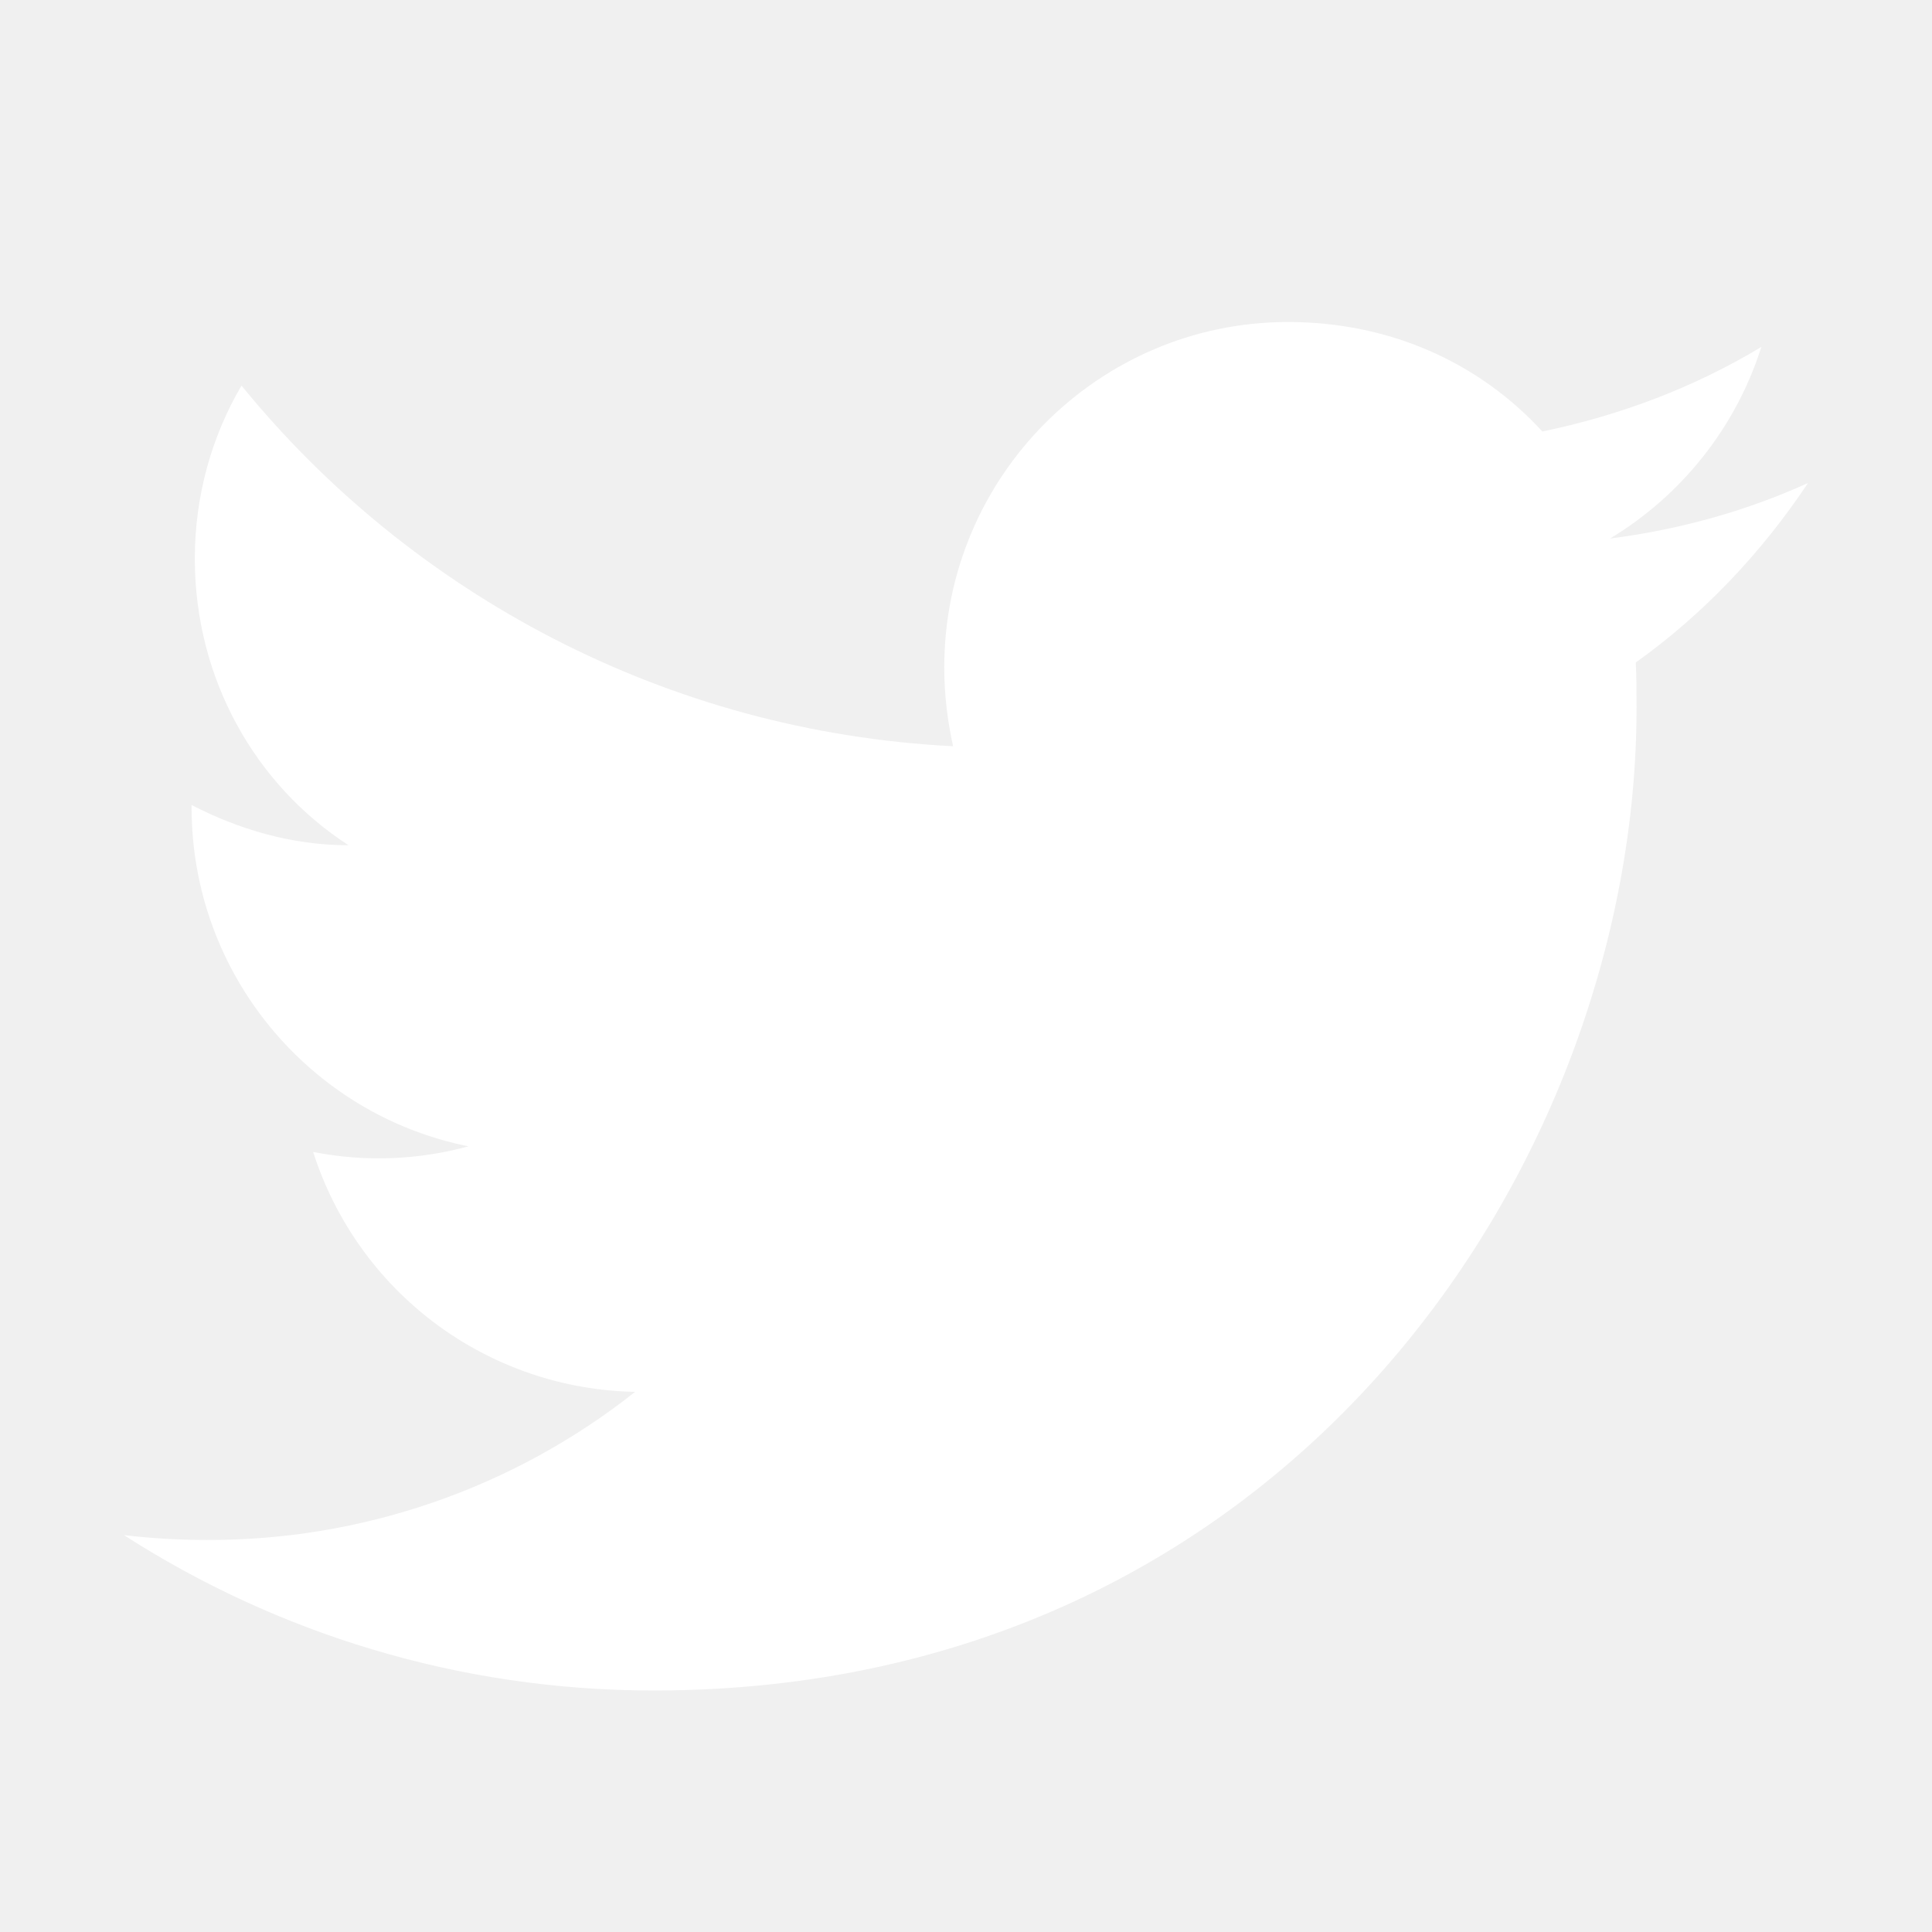
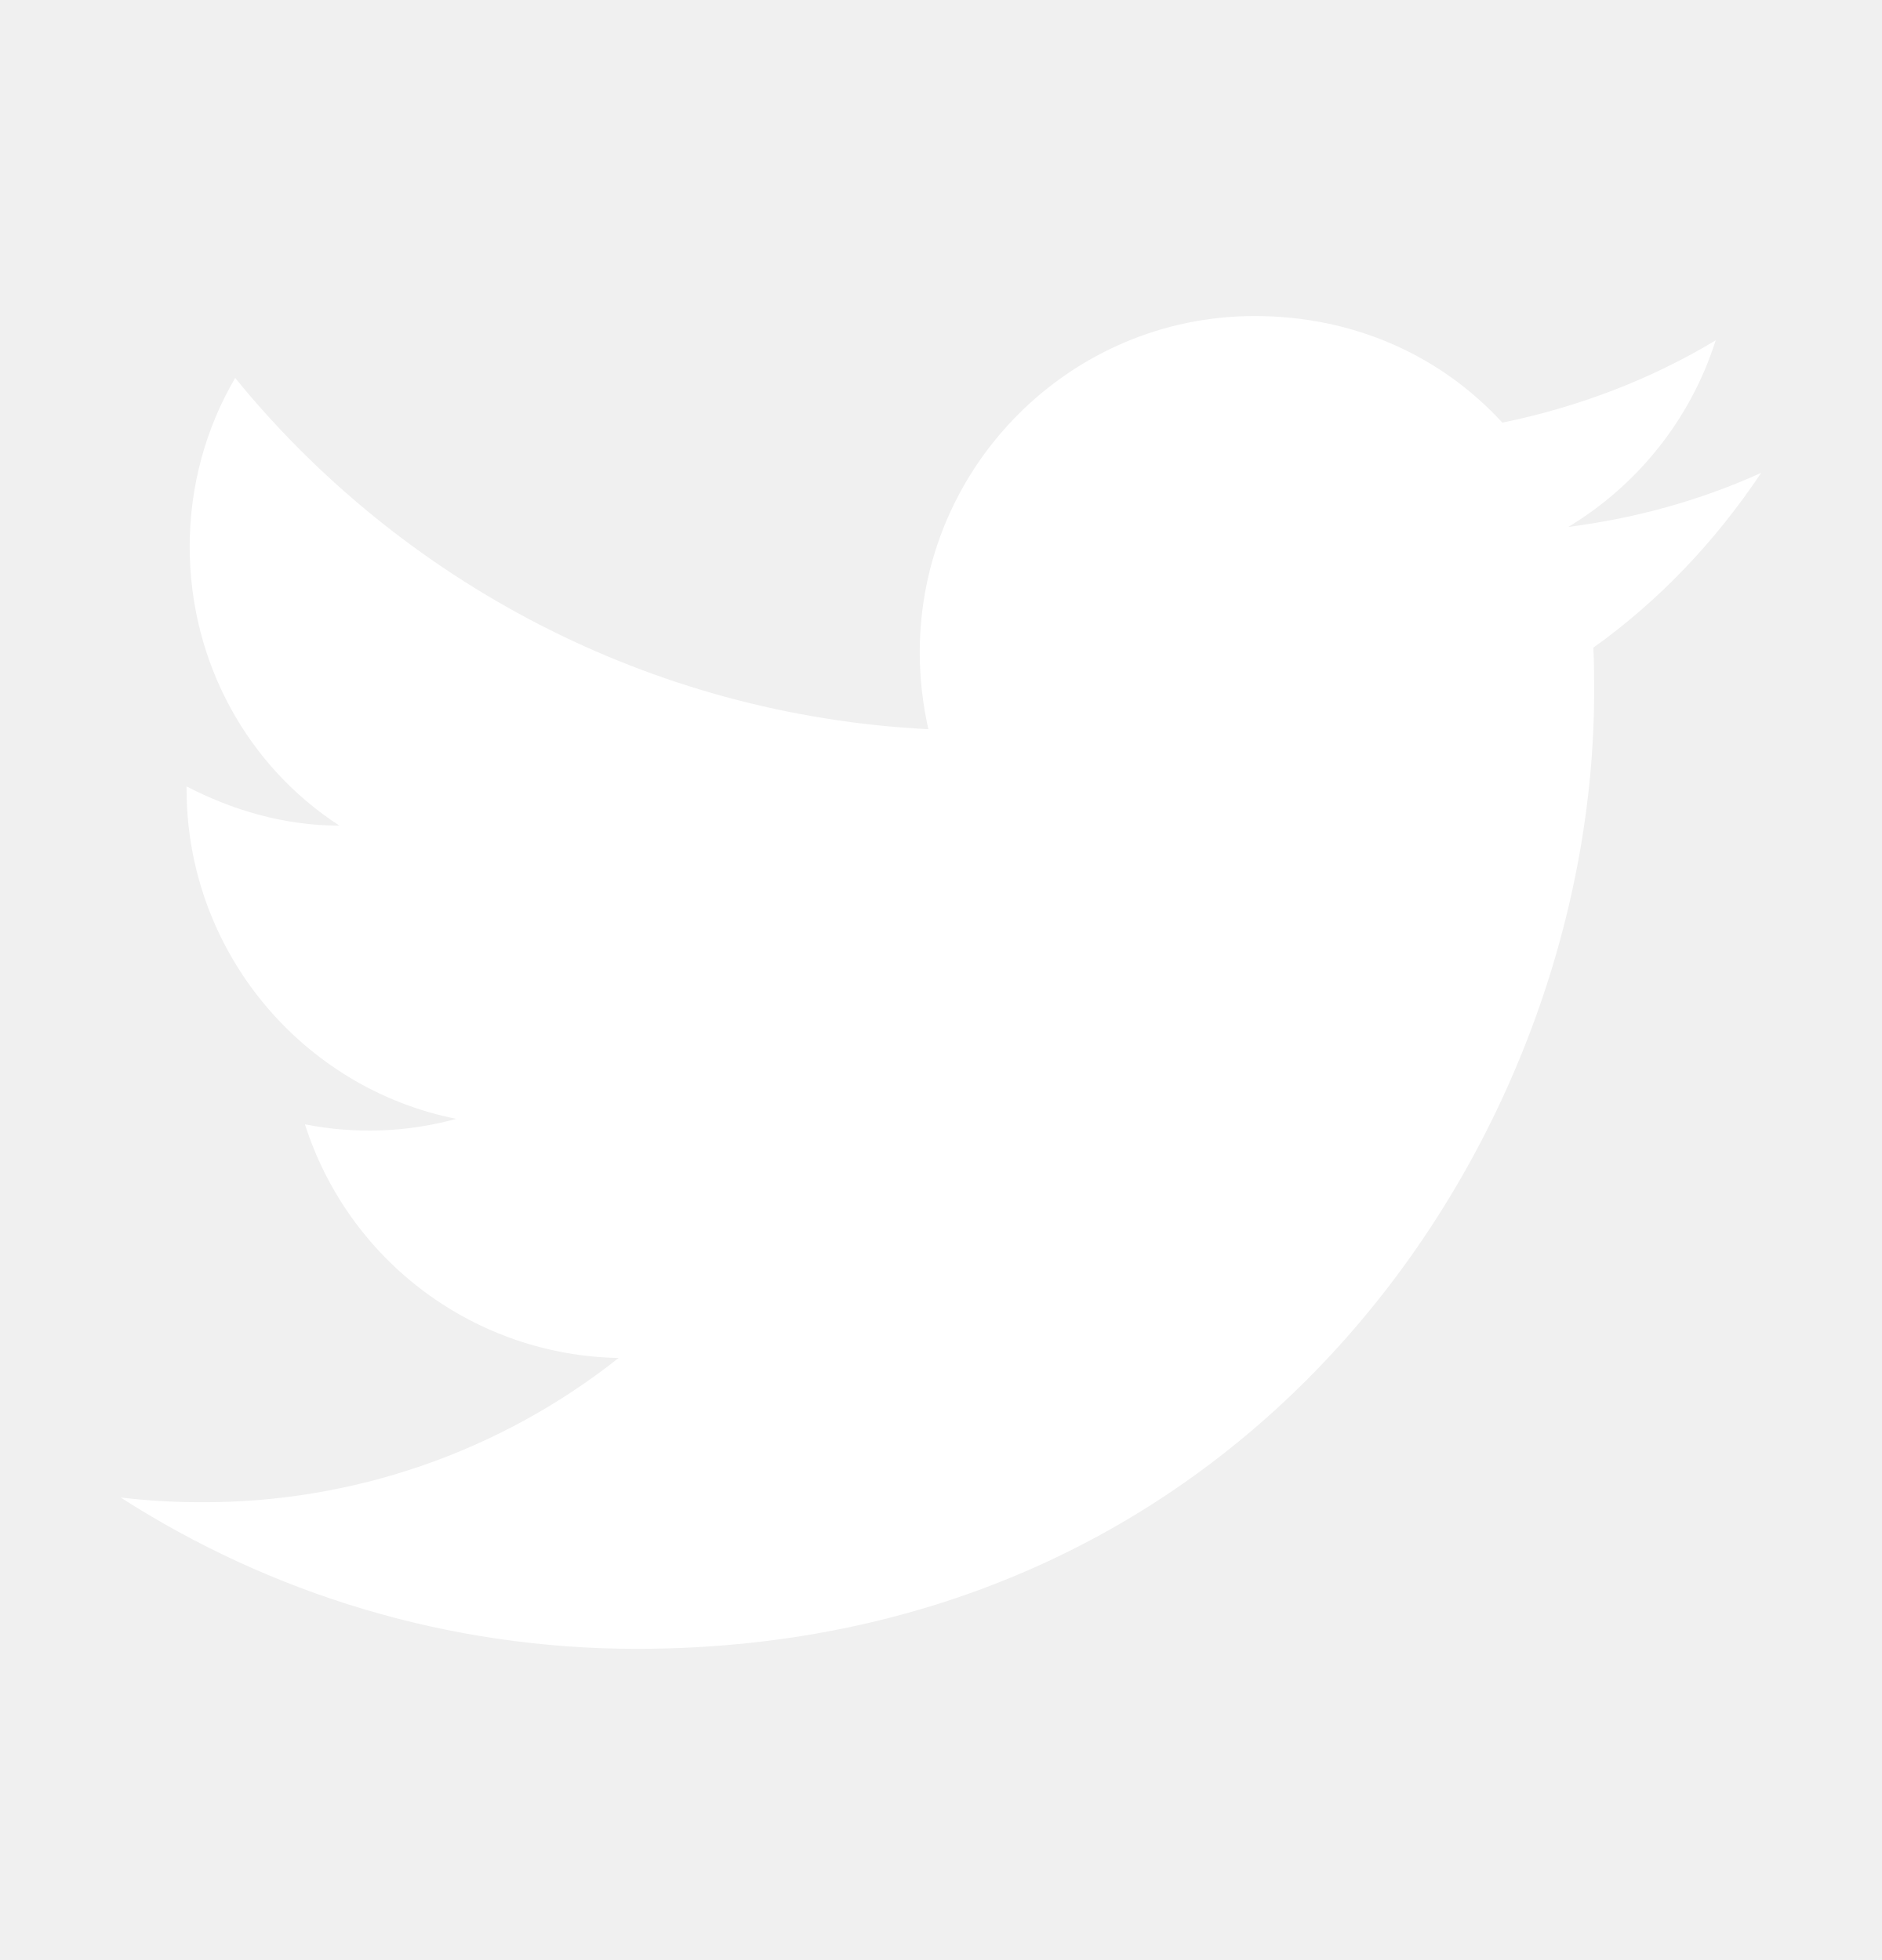
- <svg xmlns="http://www.w3.org/2000/svg" width="24" height="24" viewBox="0 0 24 24" fill="none">
-   <path d="M22.46 6C21.69 6.35 20.86 6.58 20 6.69C20.88 6.16 21.56 5.32 21.88 4.31C21.05 4.81 20.13 5.16 19.16 5.36C18.37 4.5 17.26 4 16 4C13.65 4 11.73 5.92 11.73 8.29C11.73 8.63 11.77 8.96 11.84 9.27C8.28 9.09 5.11 7.38 3 4.79C2.63 5.42 2.42 6.16 2.42 6.94C2.42 8.43 3.17 9.75 4.33 10.5C3.62 10.5 2.96 10.3 2.38 10V10.03C2.38 12.11 3.86 13.85 5.82 14.24C5.191 14.412 4.53 14.436 3.89 14.31C4.162 15.162 4.694 15.908 5.411 16.443C6.129 16.977 6.995 17.274 7.89 17.29C6.374 18.49 4.494 19.139 2.56 19.13C2.22 19.13 1.88 19.11 1.54 19.07C3.44 20.29 5.7 21 8.12 21C16 21 20.33 14.46 20.33 8.79C20.33 8.6 20.33 8.42 20.32 8.23C21.16 7.63 21.88 6.87 22.46 6Z" fill="white" />
+ <svg xmlns="http://www.w3.org/2000/svg" width="24" height="25" viewBox="0 0 24 25" fill="none">
+   <path d="M22.459 6.031C21.689 6.381 20.859 6.611 19.999 6.721C20.879 6.191 21.559 5.351 21.879 4.341C21.049 4.841 20.129 5.191 19.159 5.391C18.369 4.531 17.259 4.031 15.999 4.031C13.649 4.031 11.729 5.951 11.729 8.321C11.729 8.661 11.769 8.991 11.839 9.301C8.279 9.121 5.109 7.411 2.999 4.821C2.629 5.451 2.419 6.191 2.419 6.971C2.419 8.461 3.169 9.781 4.329 10.531C3.619 10.531 2.959 10.331 2.379 10.031V10.061C2.379 12.141 3.859 13.881 5.819 14.271C5.19 14.444 4.529 14.467 3.889 14.341C4.161 15.194 4.693 15.94 5.41 16.474C6.128 17.009 6.995 17.305 7.889 17.321C6.373 18.522 4.493 19.171 2.559 19.161C2.219 19.161 1.879 19.141 1.539 19.101C3.439 20.321 5.699 21.031 8.119 21.031C15.999 21.031 20.329 14.491 20.329 8.821C20.329 8.631 20.329 8.451 20.319 8.261C21.159 7.661 21.879 6.901 22.459 6.031Z" fill="white" />
</svg>
